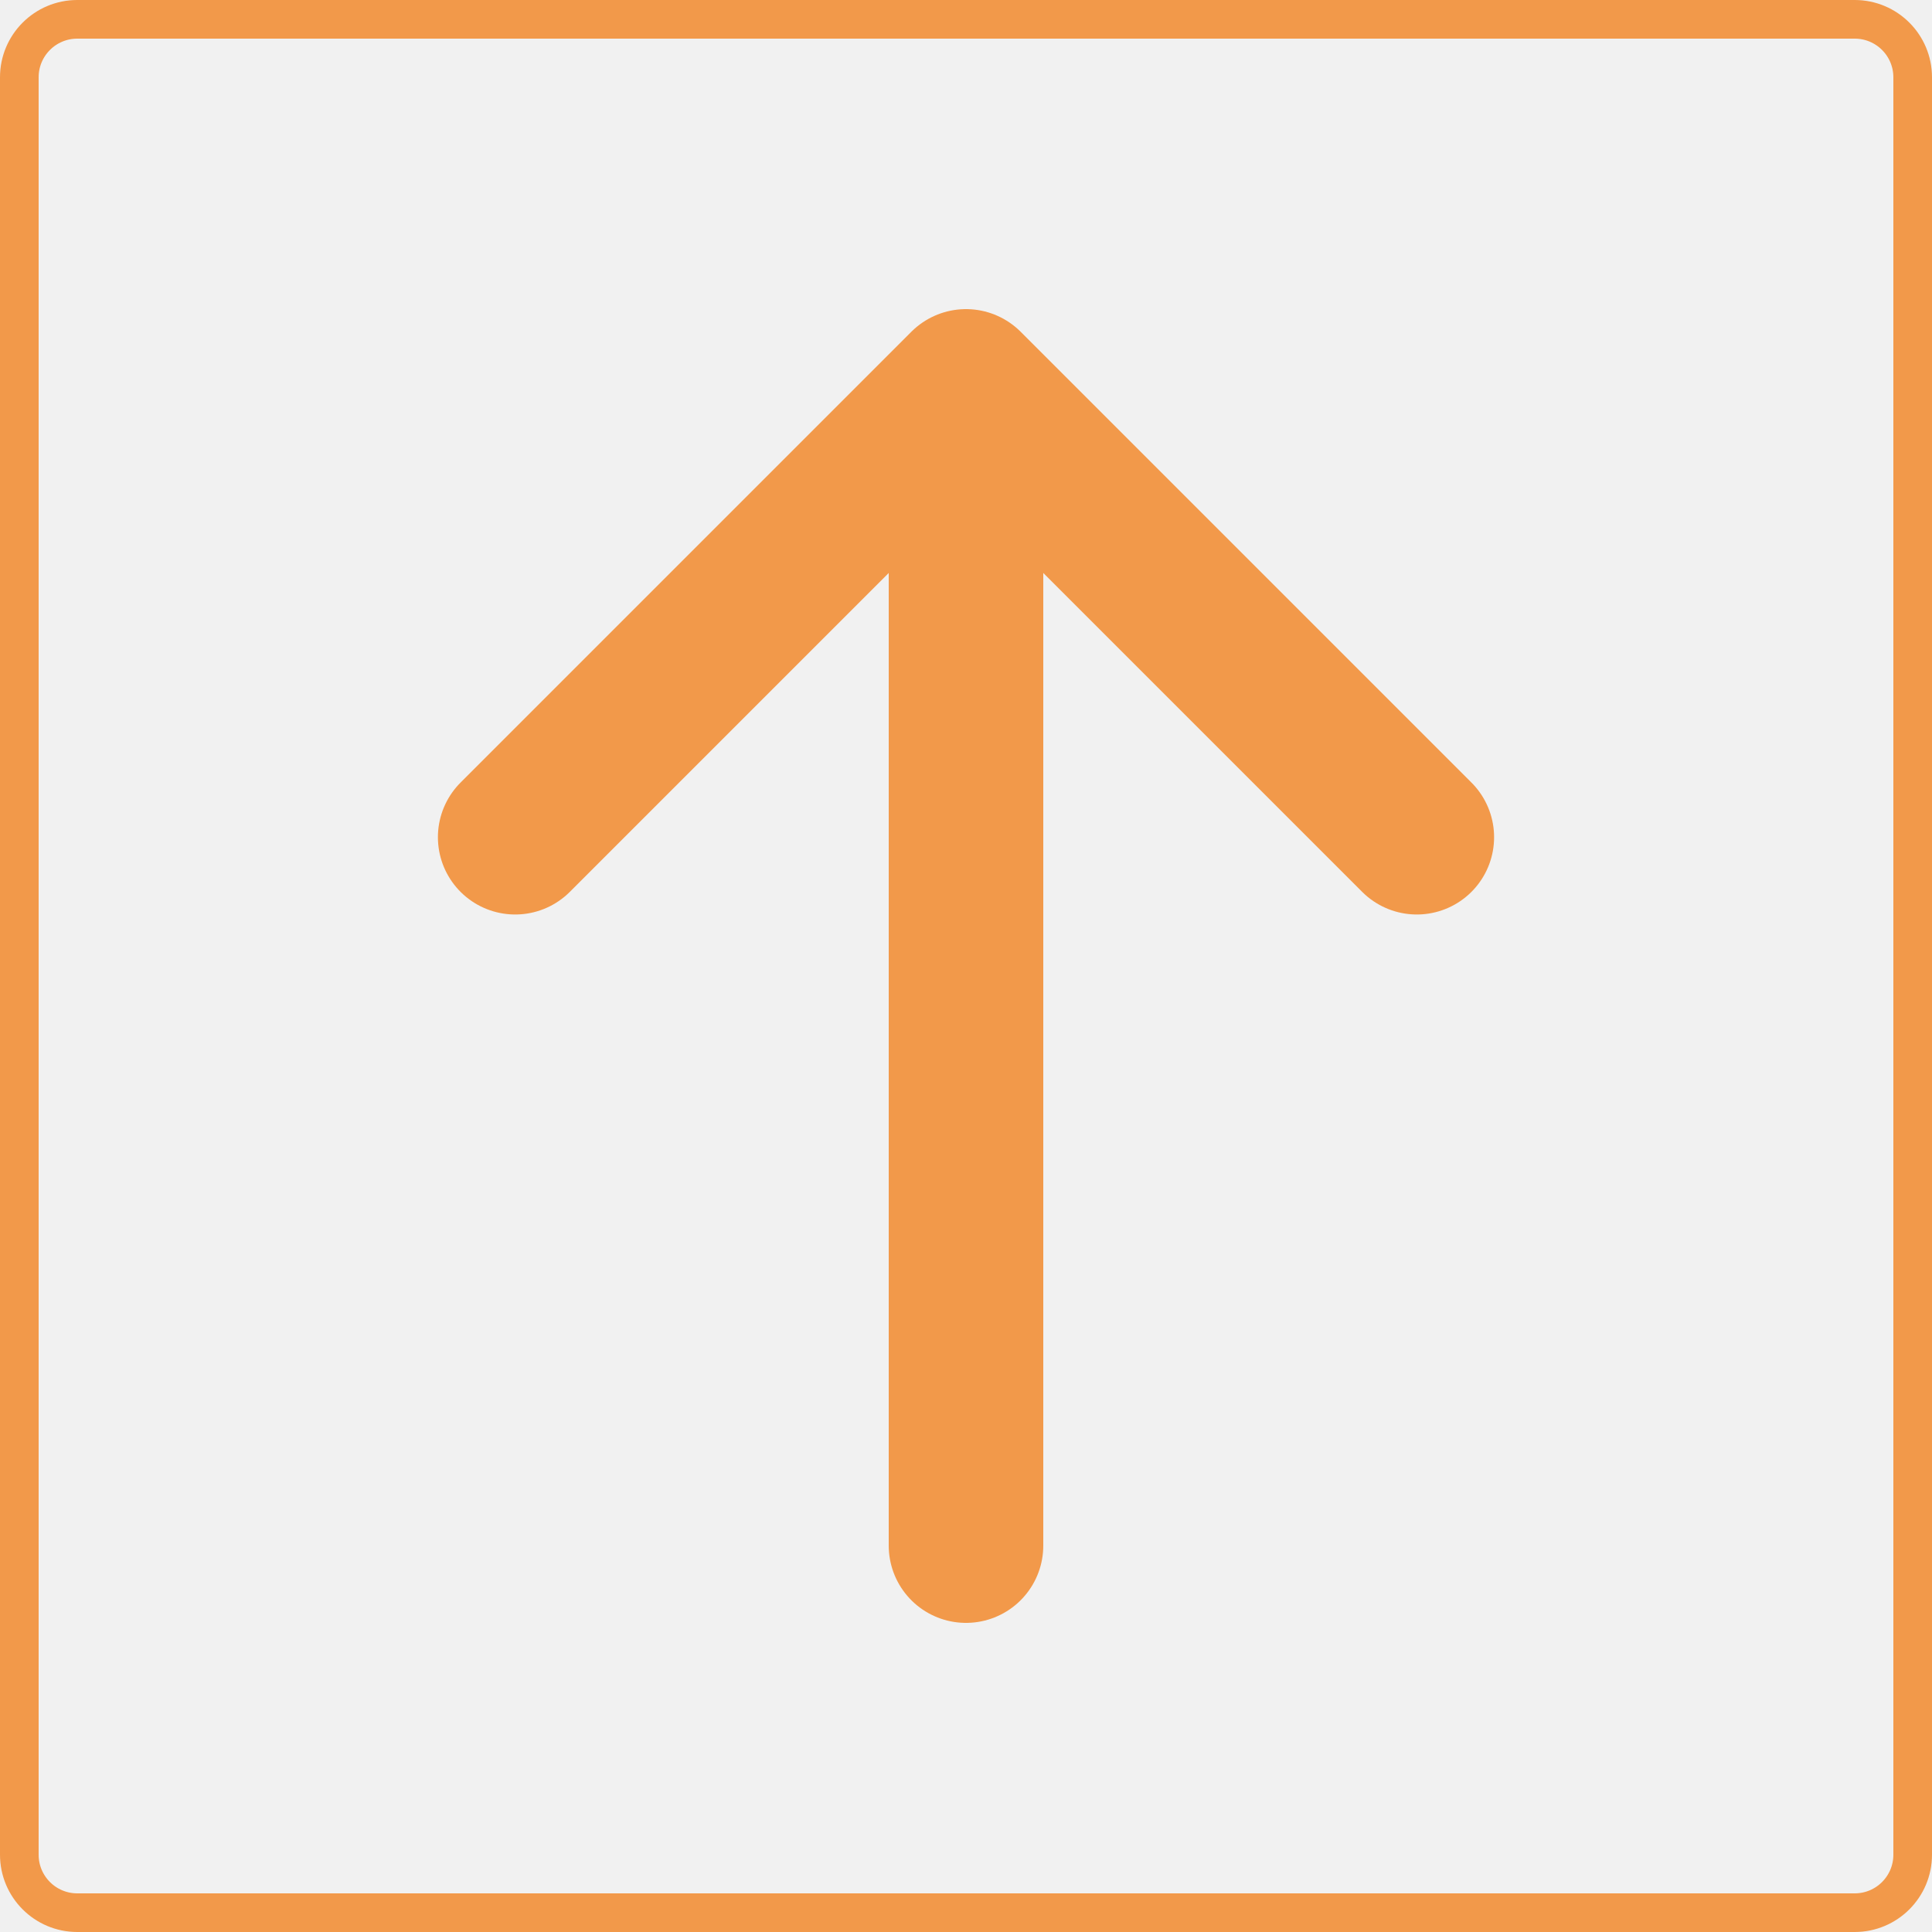
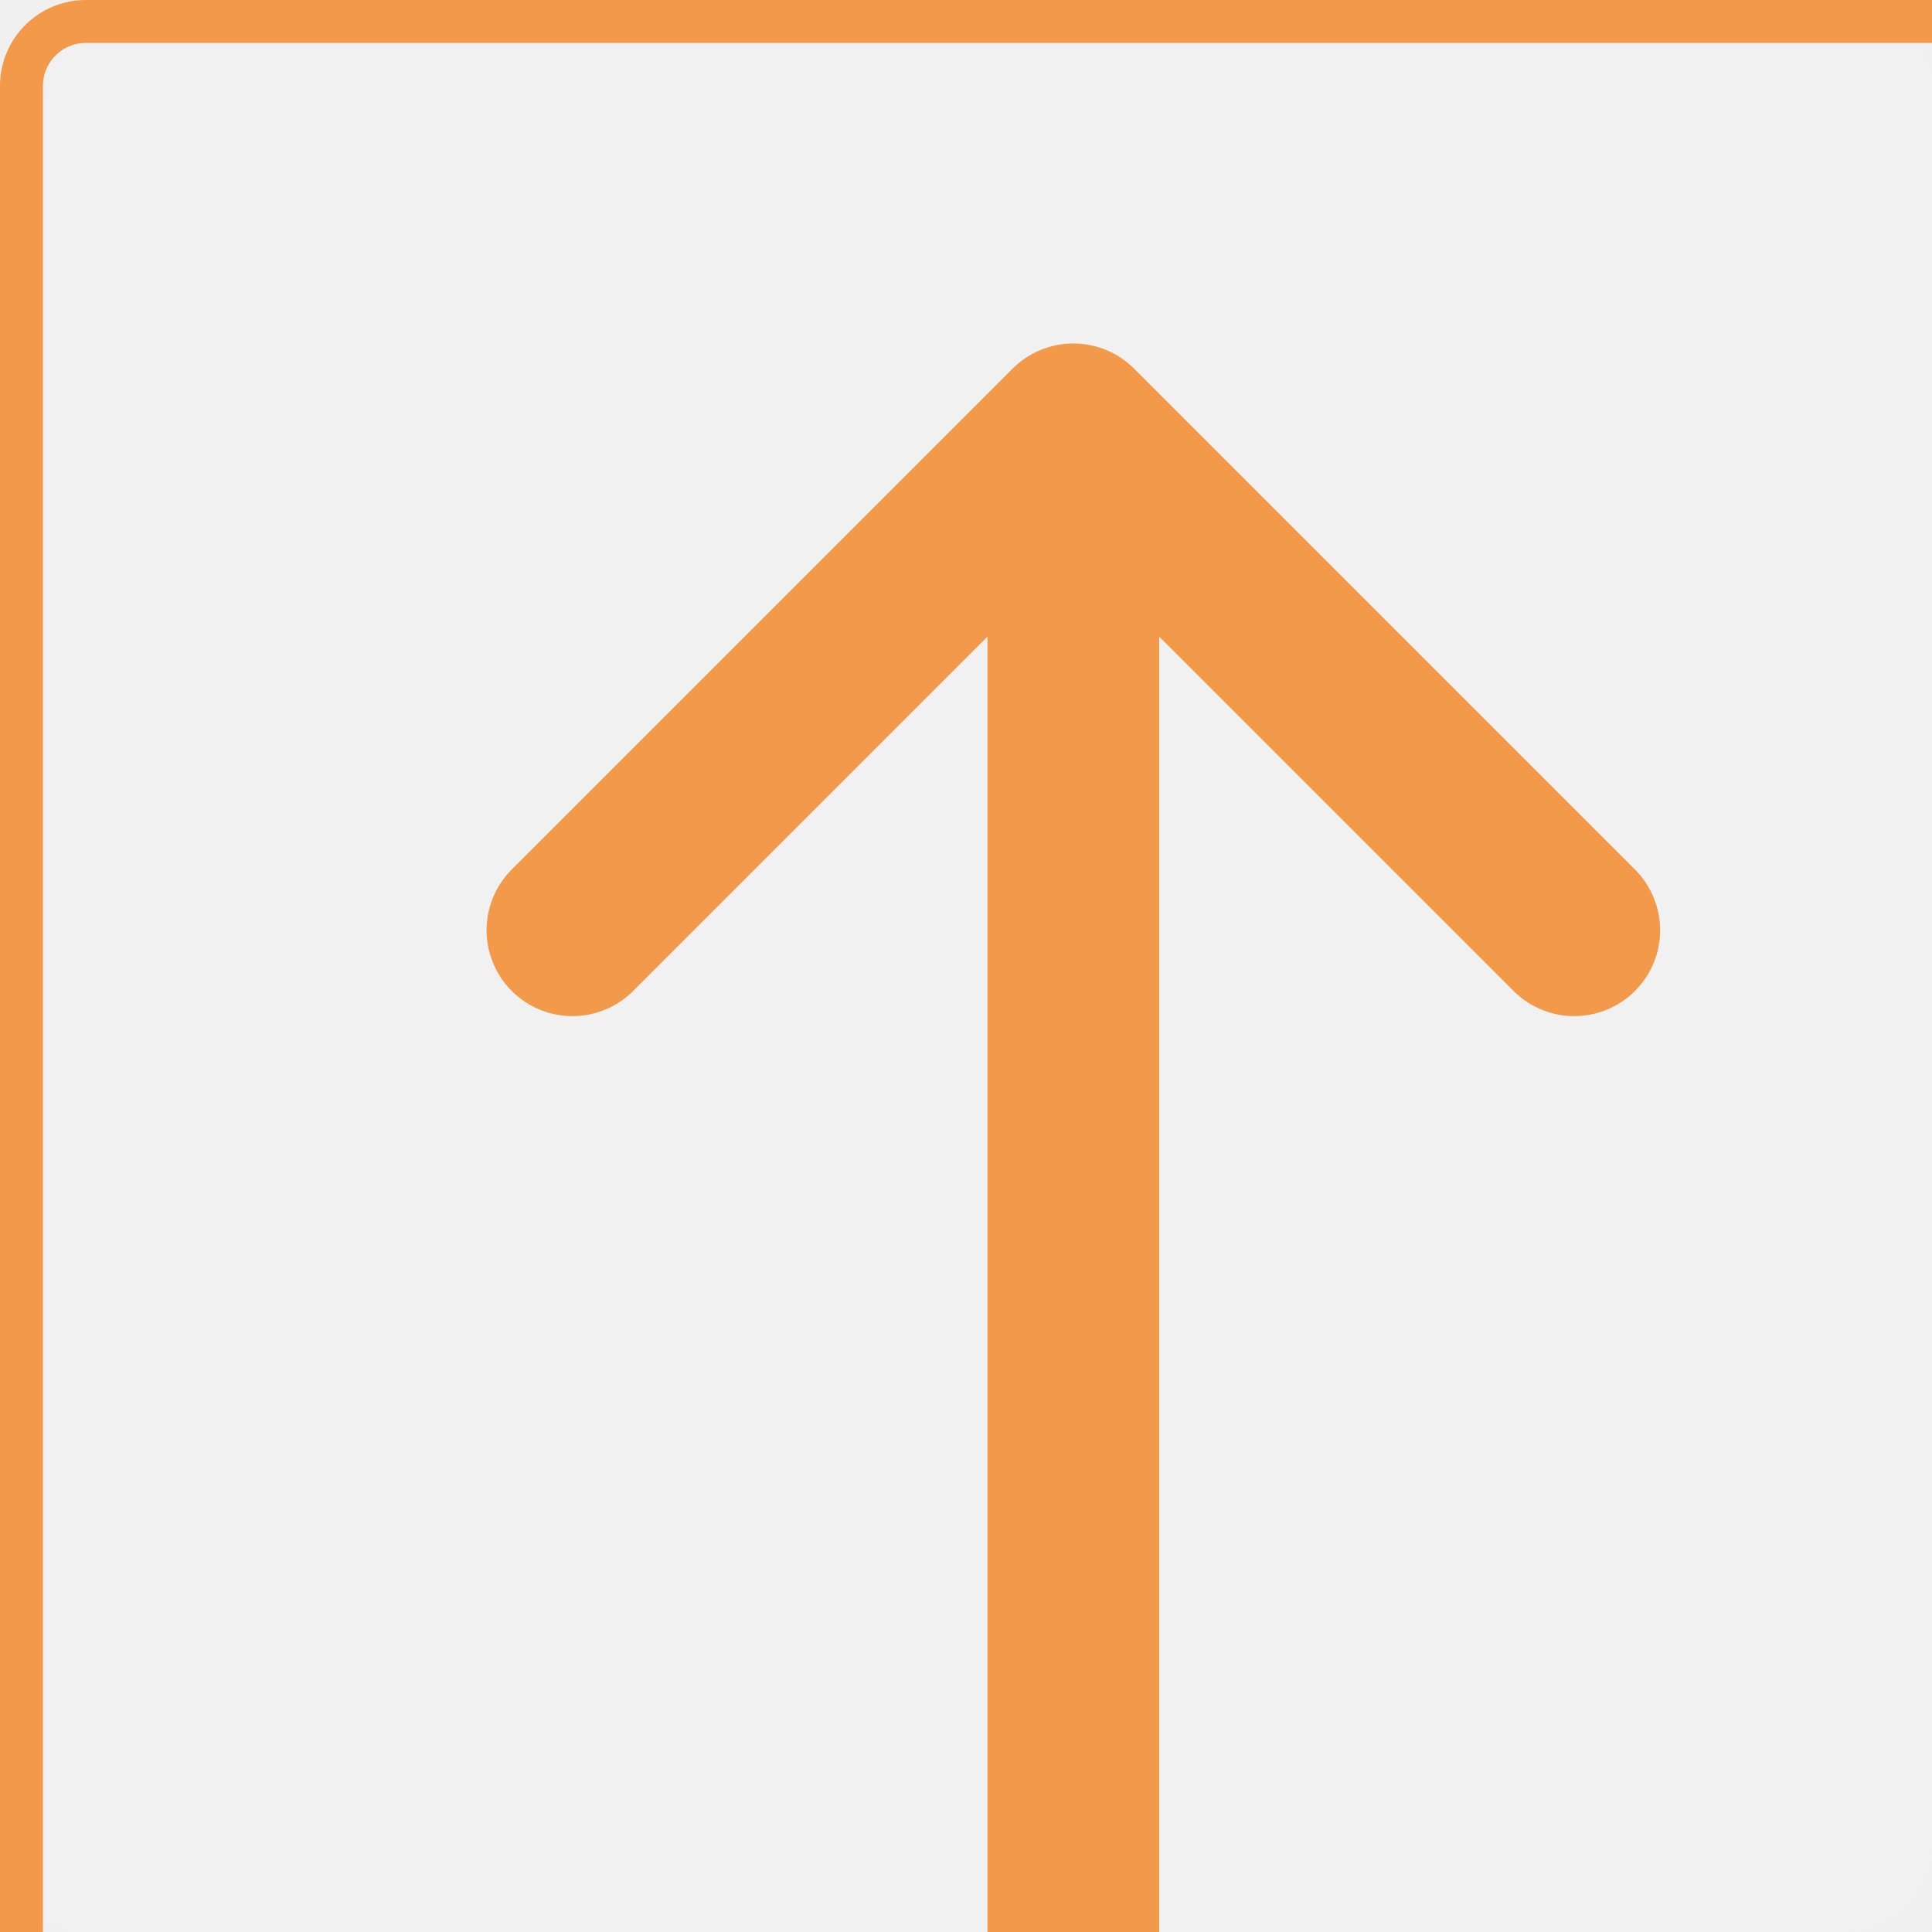
- <svg xmlns="http://www.w3.org/2000/svg" width="50" height="50" viewBox="0 0 50 50" fill="none">
+ <svg xmlns="http://www.w3.org/2000/svg" width="45" height="45" viewBox="0 0 45 45" fill="none">
  <g clip-path="url(#clip0_1_344)">
-     <rect width="50" height="50" rx="2" fill="white" fill-opacity="0.05" />
-     <path d="M13.333 21.667L25 10M25 10L36.667 21.667M25 10V40" stroke="#F2994A" stroke-width="4" stroke-linecap="round" stroke-linejoin="round" />
+     <rect width="45" height="45" rx="2" fill="white" fill-opacity="0.05" />
+     <path d="M13.333 21.667L25 10M25 10L36.667 21.667M25 10V45" stroke="#F2994A" stroke-width="4" stroke-linecap="round" stroke-linejoin="round" />
  </g>
  <rect x="0.5" y="0.5" width="49" height="49" rx="1.5" stroke="#F2994A" />
  <defs>
    <clipPath id="clip0_1_344">
-       <rect width="50" height="50" rx="2" fill="white" />
+       <rect width="45" height="45" rx="2" fill="white" />
    </clipPath>
  </defs>
</svg>
